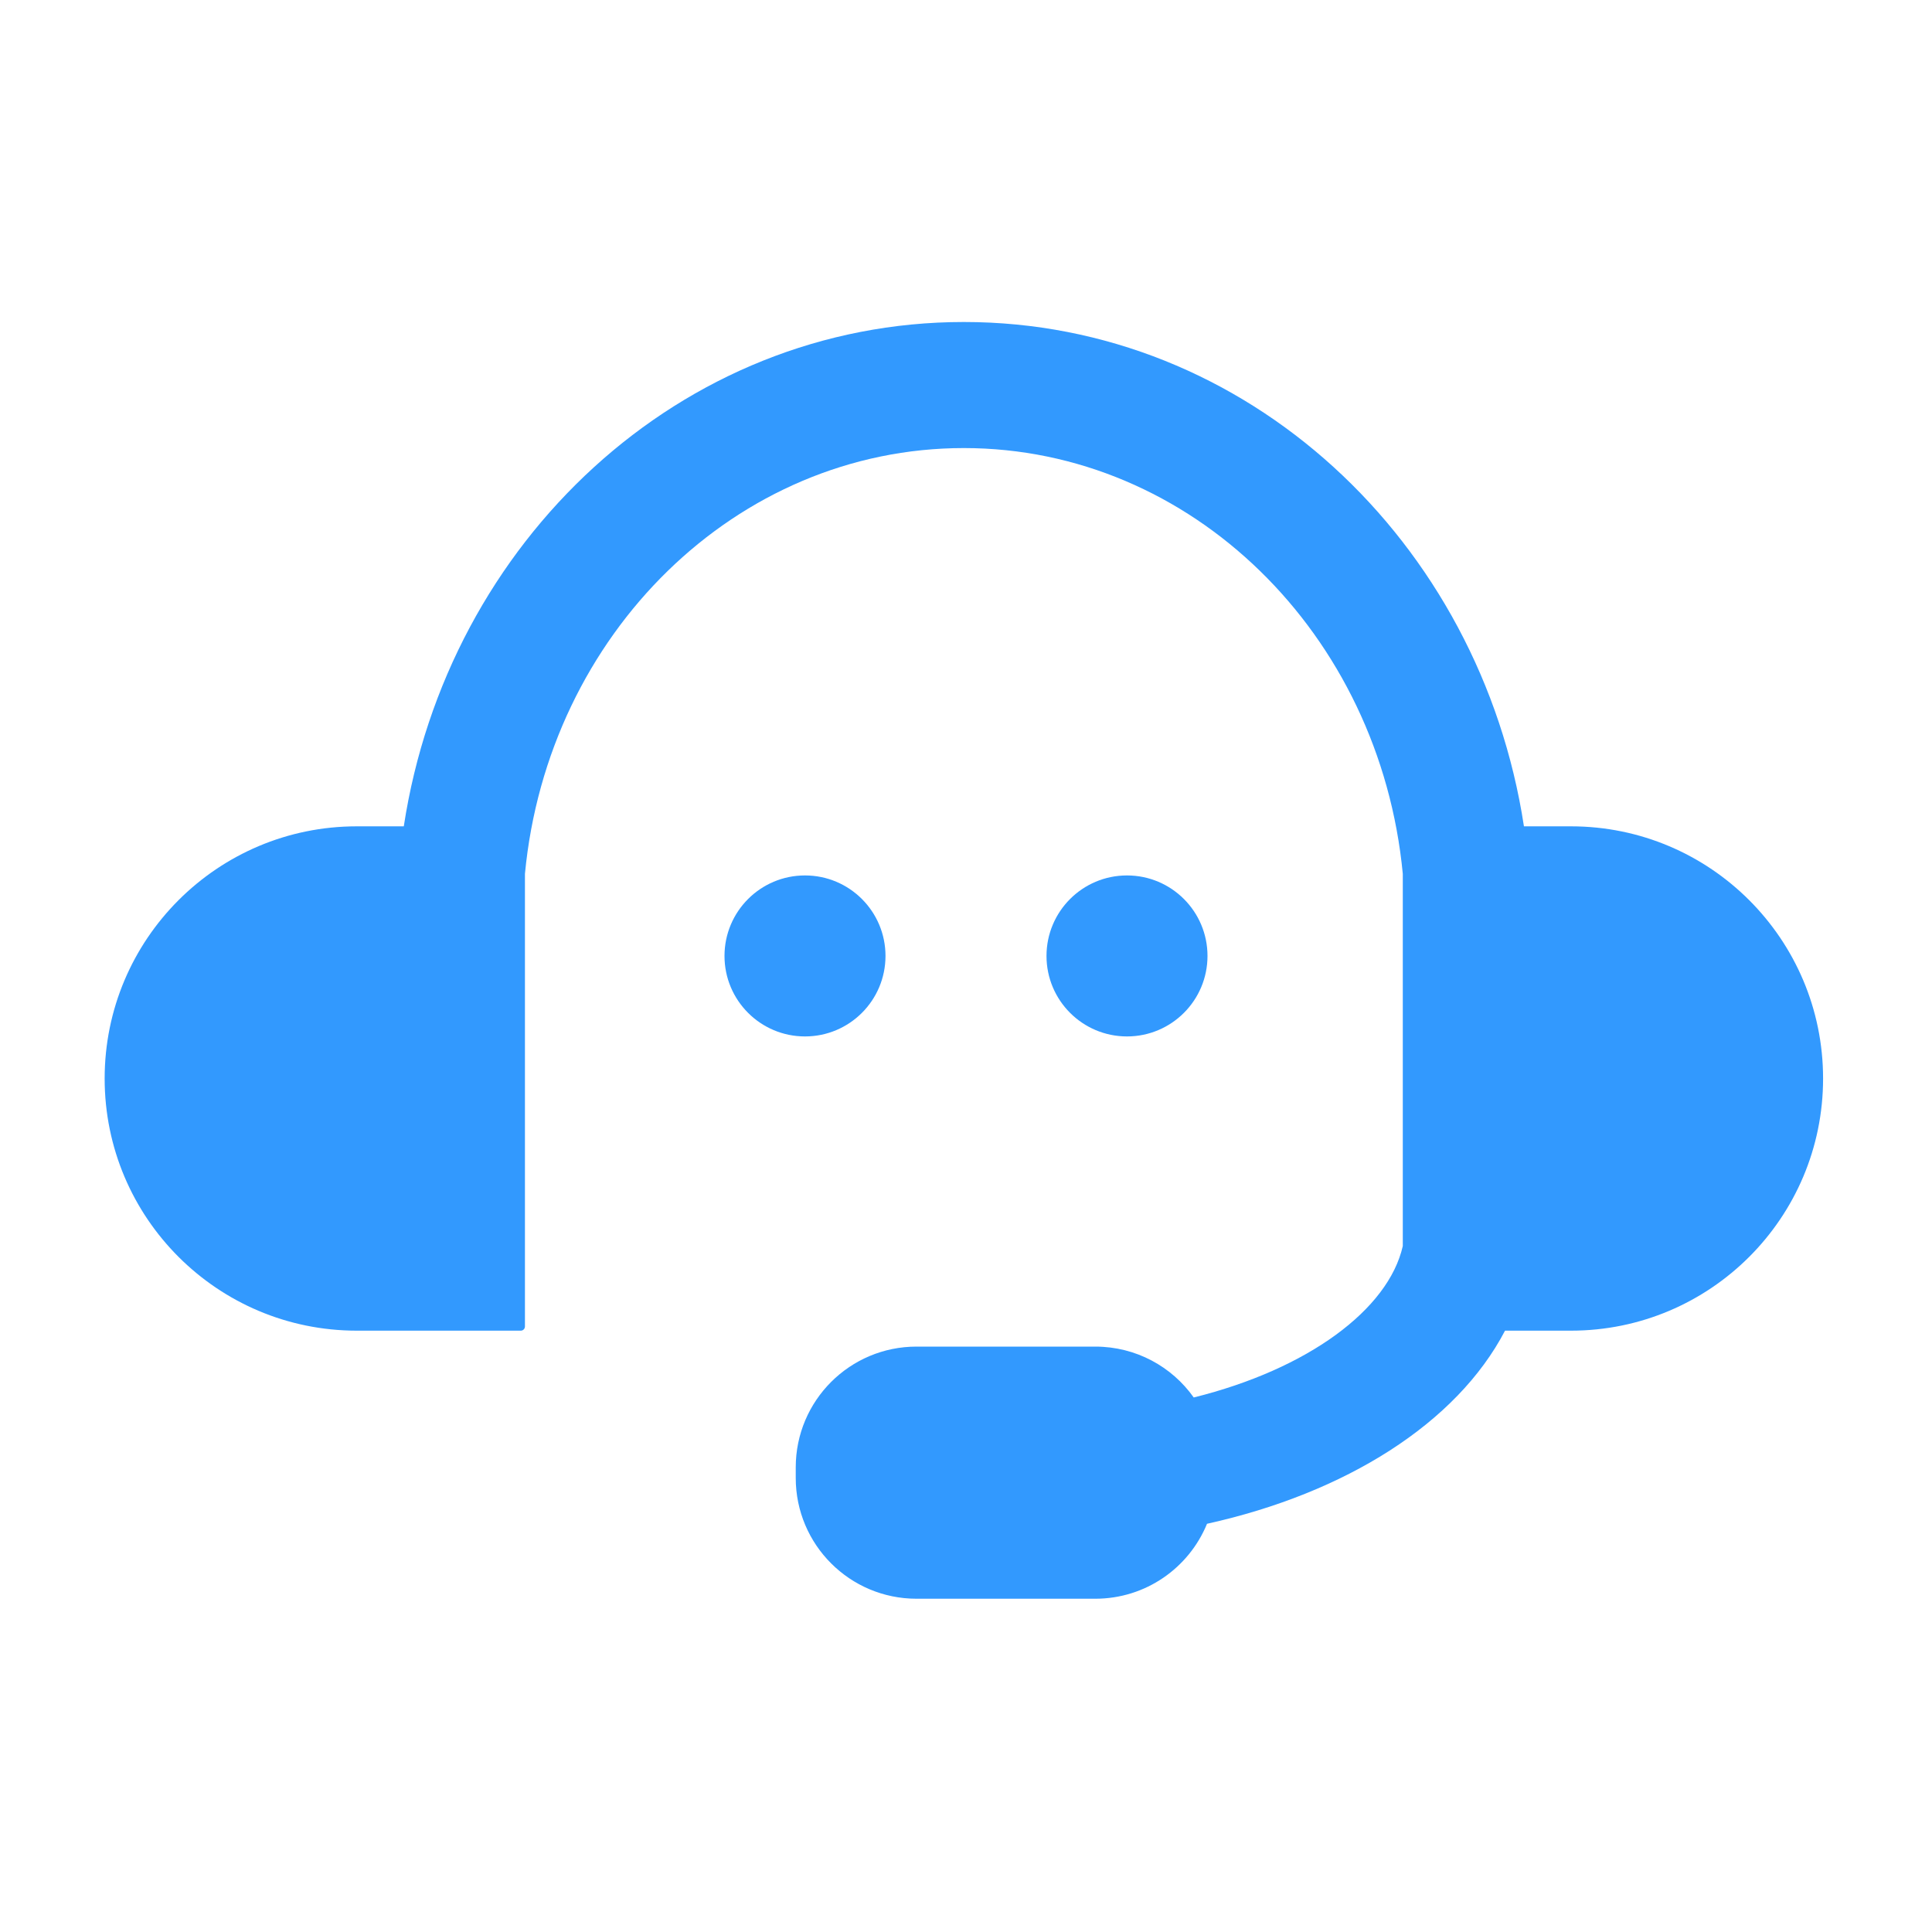
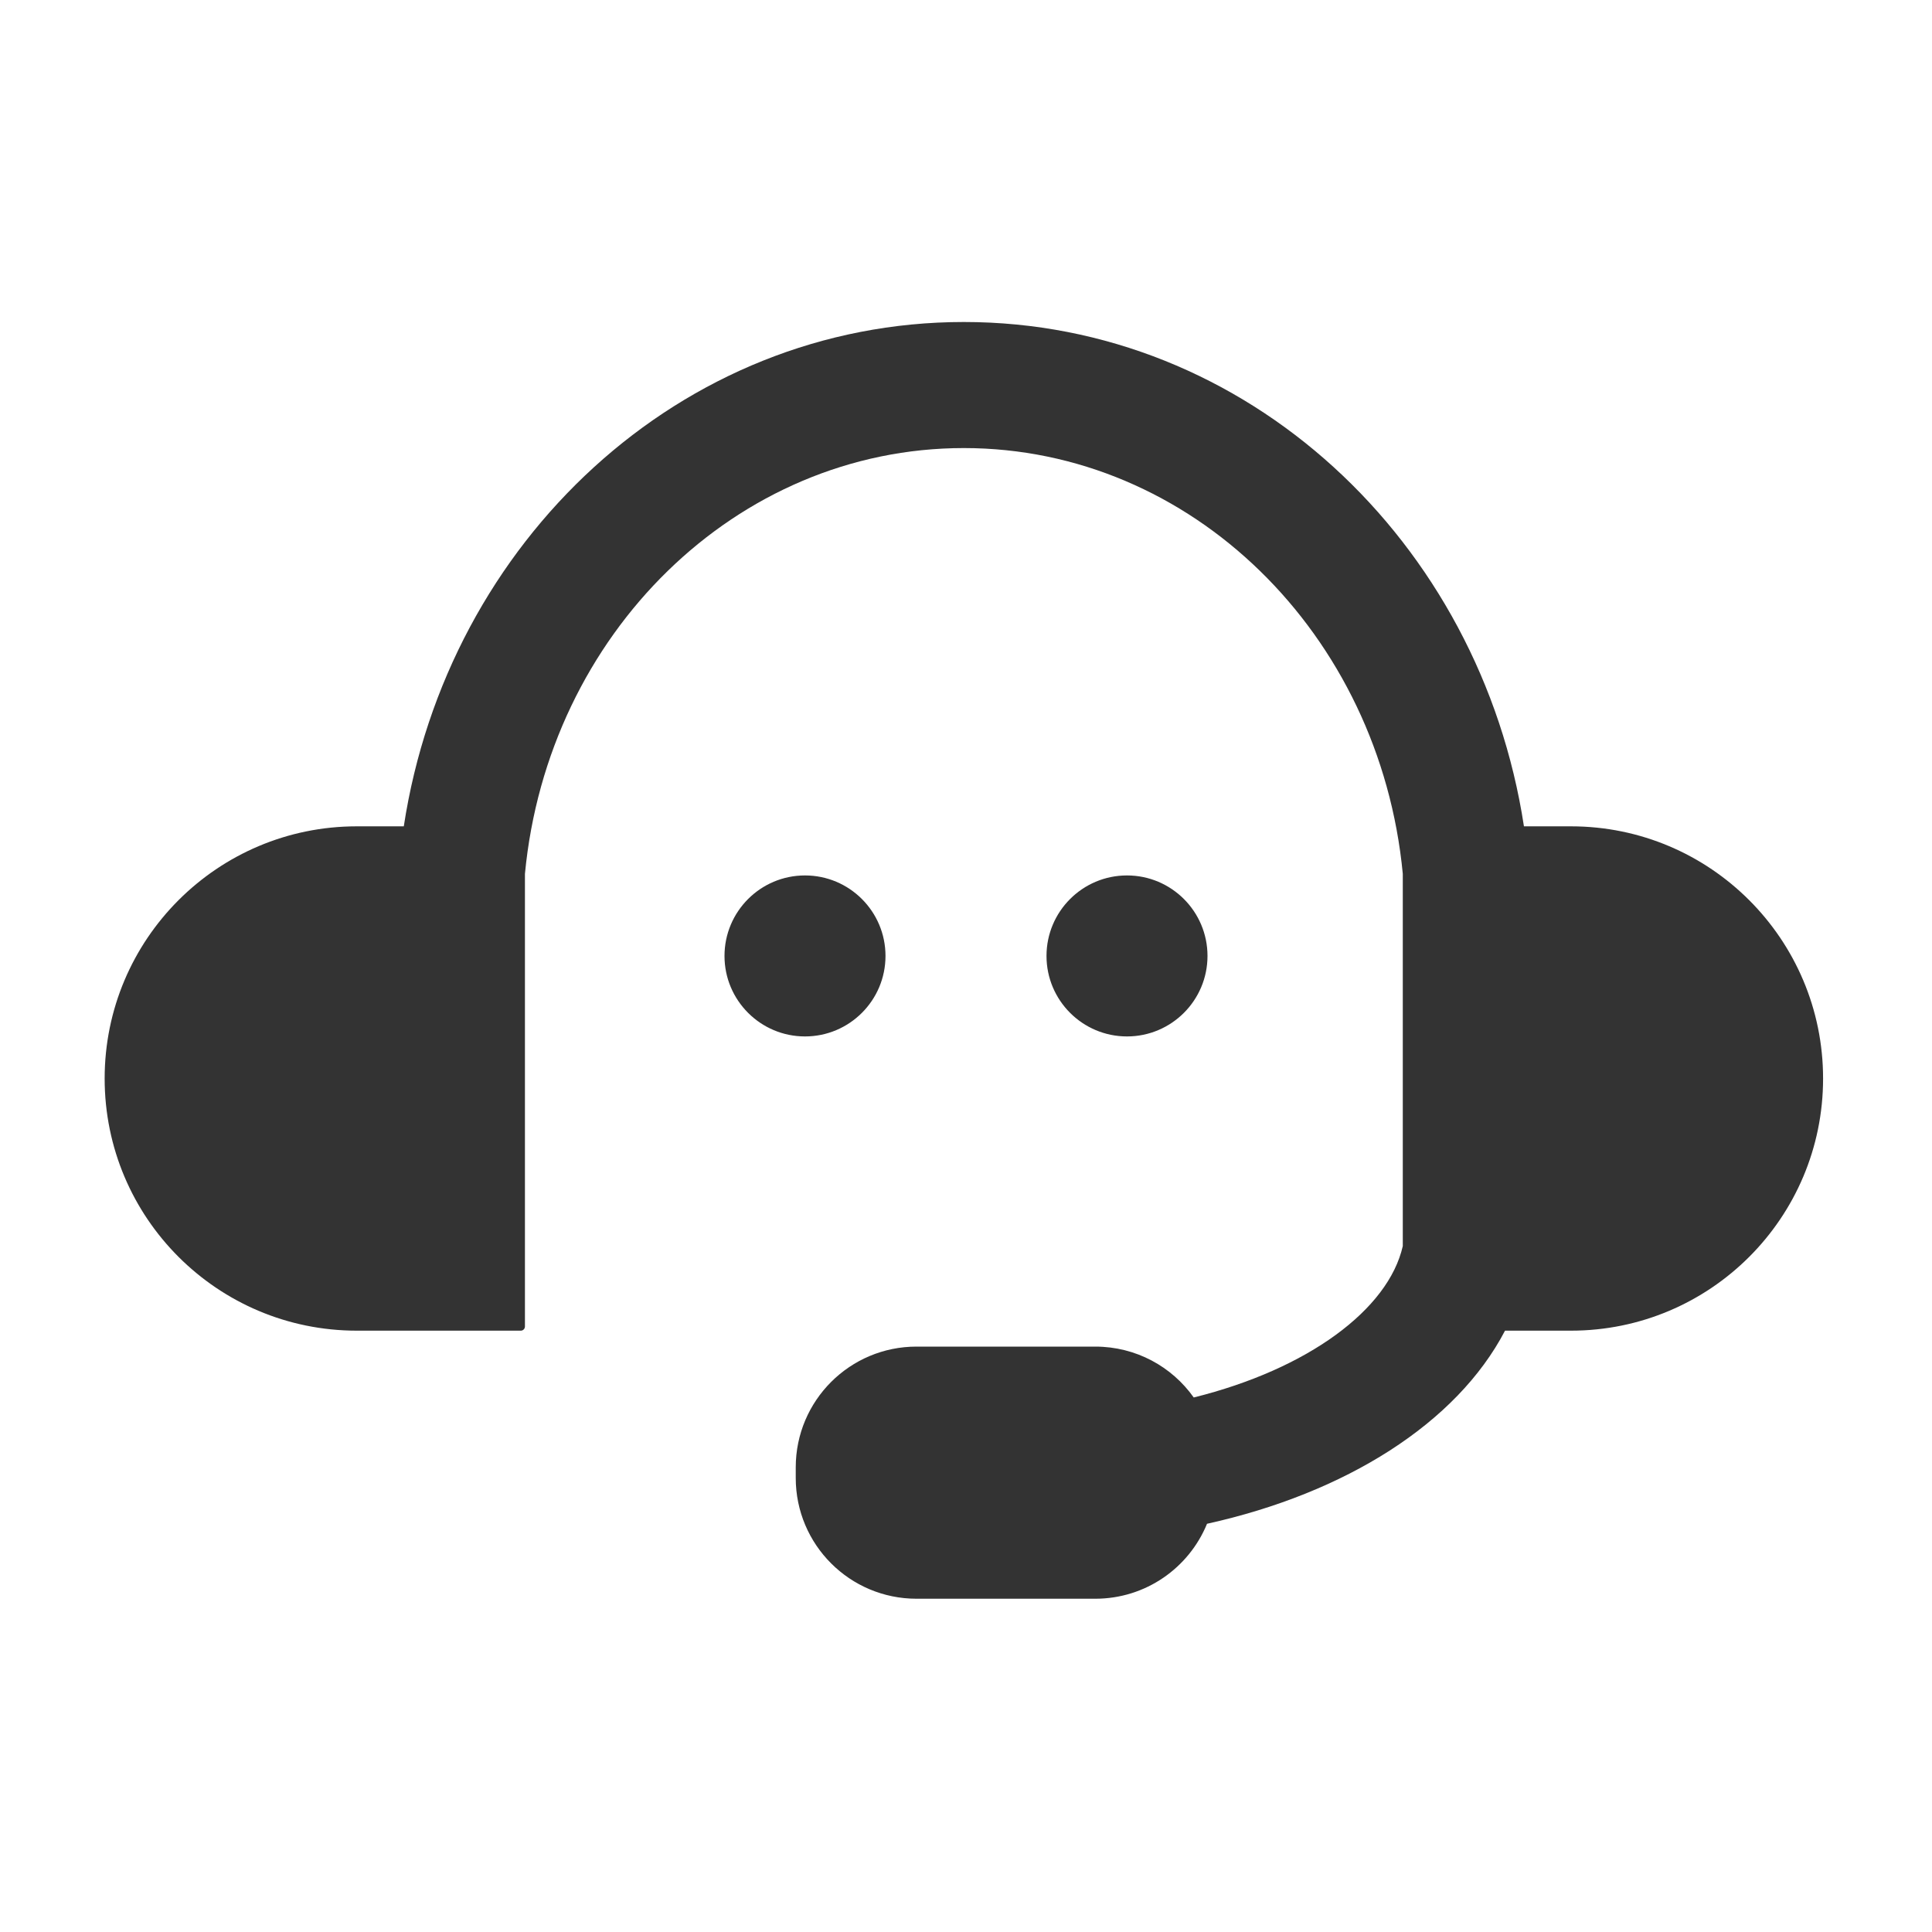
<svg xmlns="http://www.w3.org/2000/svg" width="24" height="24" viewBox="0 0 24 24" fill="none">
-   <path fill-rule="evenodd" clip-rule="evenodd" d="M11.973 4C15.49 4 18.389 6.72 18.931 10.265H19.515C21.245 10.265 22.647 11.668 22.647 13.398C22.647 15.128 21.245 16.53 19.515 16.53H18.696C18.095 17.682 16.713 18.549 14.994 18.929C14.77 19.476 14.233 19.86 13.606 19.86H11.385C10.557 19.86 9.885 19.189 9.885 18.36V18.228C9.885 17.399 10.557 16.728 11.385 16.728H13.606C14.111 16.728 14.558 16.977 14.829 17.36C16.246 17.008 17.247 16.269 17.426 15.479V10.855C17.142 7.875 14.799 5.566 11.973 5.566C9.148 5.566 6.805 7.875 6.521 10.855V16.478C6.521 16.507 6.498 16.53 6.469 16.53H4.432C2.702 16.53 1.3 15.128 1.3 13.398C1.3 11.668 2.702 10.265 4.432 10.265H5.016C5.558 6.72 8.457 4 11.973 4Z" fill="#3299FE" />
-   <circle cx="14" cy="11.875" r="1" fill="#3299FE" />
-   <circle cx="10" cy="11.875" r="1" fill="#3299FE" />
+   <path fill-rule="evenodd" clip-rule="evenodd" d="M11.973 4C15.49 4 18.389 6.72 18.931 10.265H19.515C21.245 10.265 22.647 11.668 22.647 13.398C22.647 15.128 21.245 16.53 19.515 16.53H18.696C18.095 17.682 16.713 18.549 14.994 18.929C14.77 19.476 14.233 19.86 13.606 19.86H11.385C10.557 19.86 9.885 19.189 9.885 18.36V18.228C9.885 17.399 10.557 16.728 11.385 16.728H13.606C14.111 16.728 14.558 16.977 14.829 17.36C16.246 17.008 17.247 16.269 17.426 15.479V10.855C17.142 7.875 14.799 5.566 11.973 5.566C9.148 5.566 6.805 7.875 6.521 10.855V16.478C6.521 16.507 6.498 16.53 6.469 16.53H4.432C2.702 16.53 1.3 15.128 1.3 13.398C1.3 11.668 2.702 10.265 4.432 10.265H5.016C5.558 6.72 8.457 4 11.973 4ZM15 11.875C15 12.427 14.552 12.875 14 12.875C13.448 12.875 13 12.427 13 11.875C13 11.323 13.448 10.875 14 10.875C14.552 10.875 15 11.323 15 11.875ZM10 12.875C10.552 12.875 11 12.427 11 11.875C11 11.323 10.552 10.875 10 10.875C9.448 10.875 9 11.323 9 11.875C9 12.427 9.448 12.875 10 12.875Z" fill="#333333" />
</svg>
